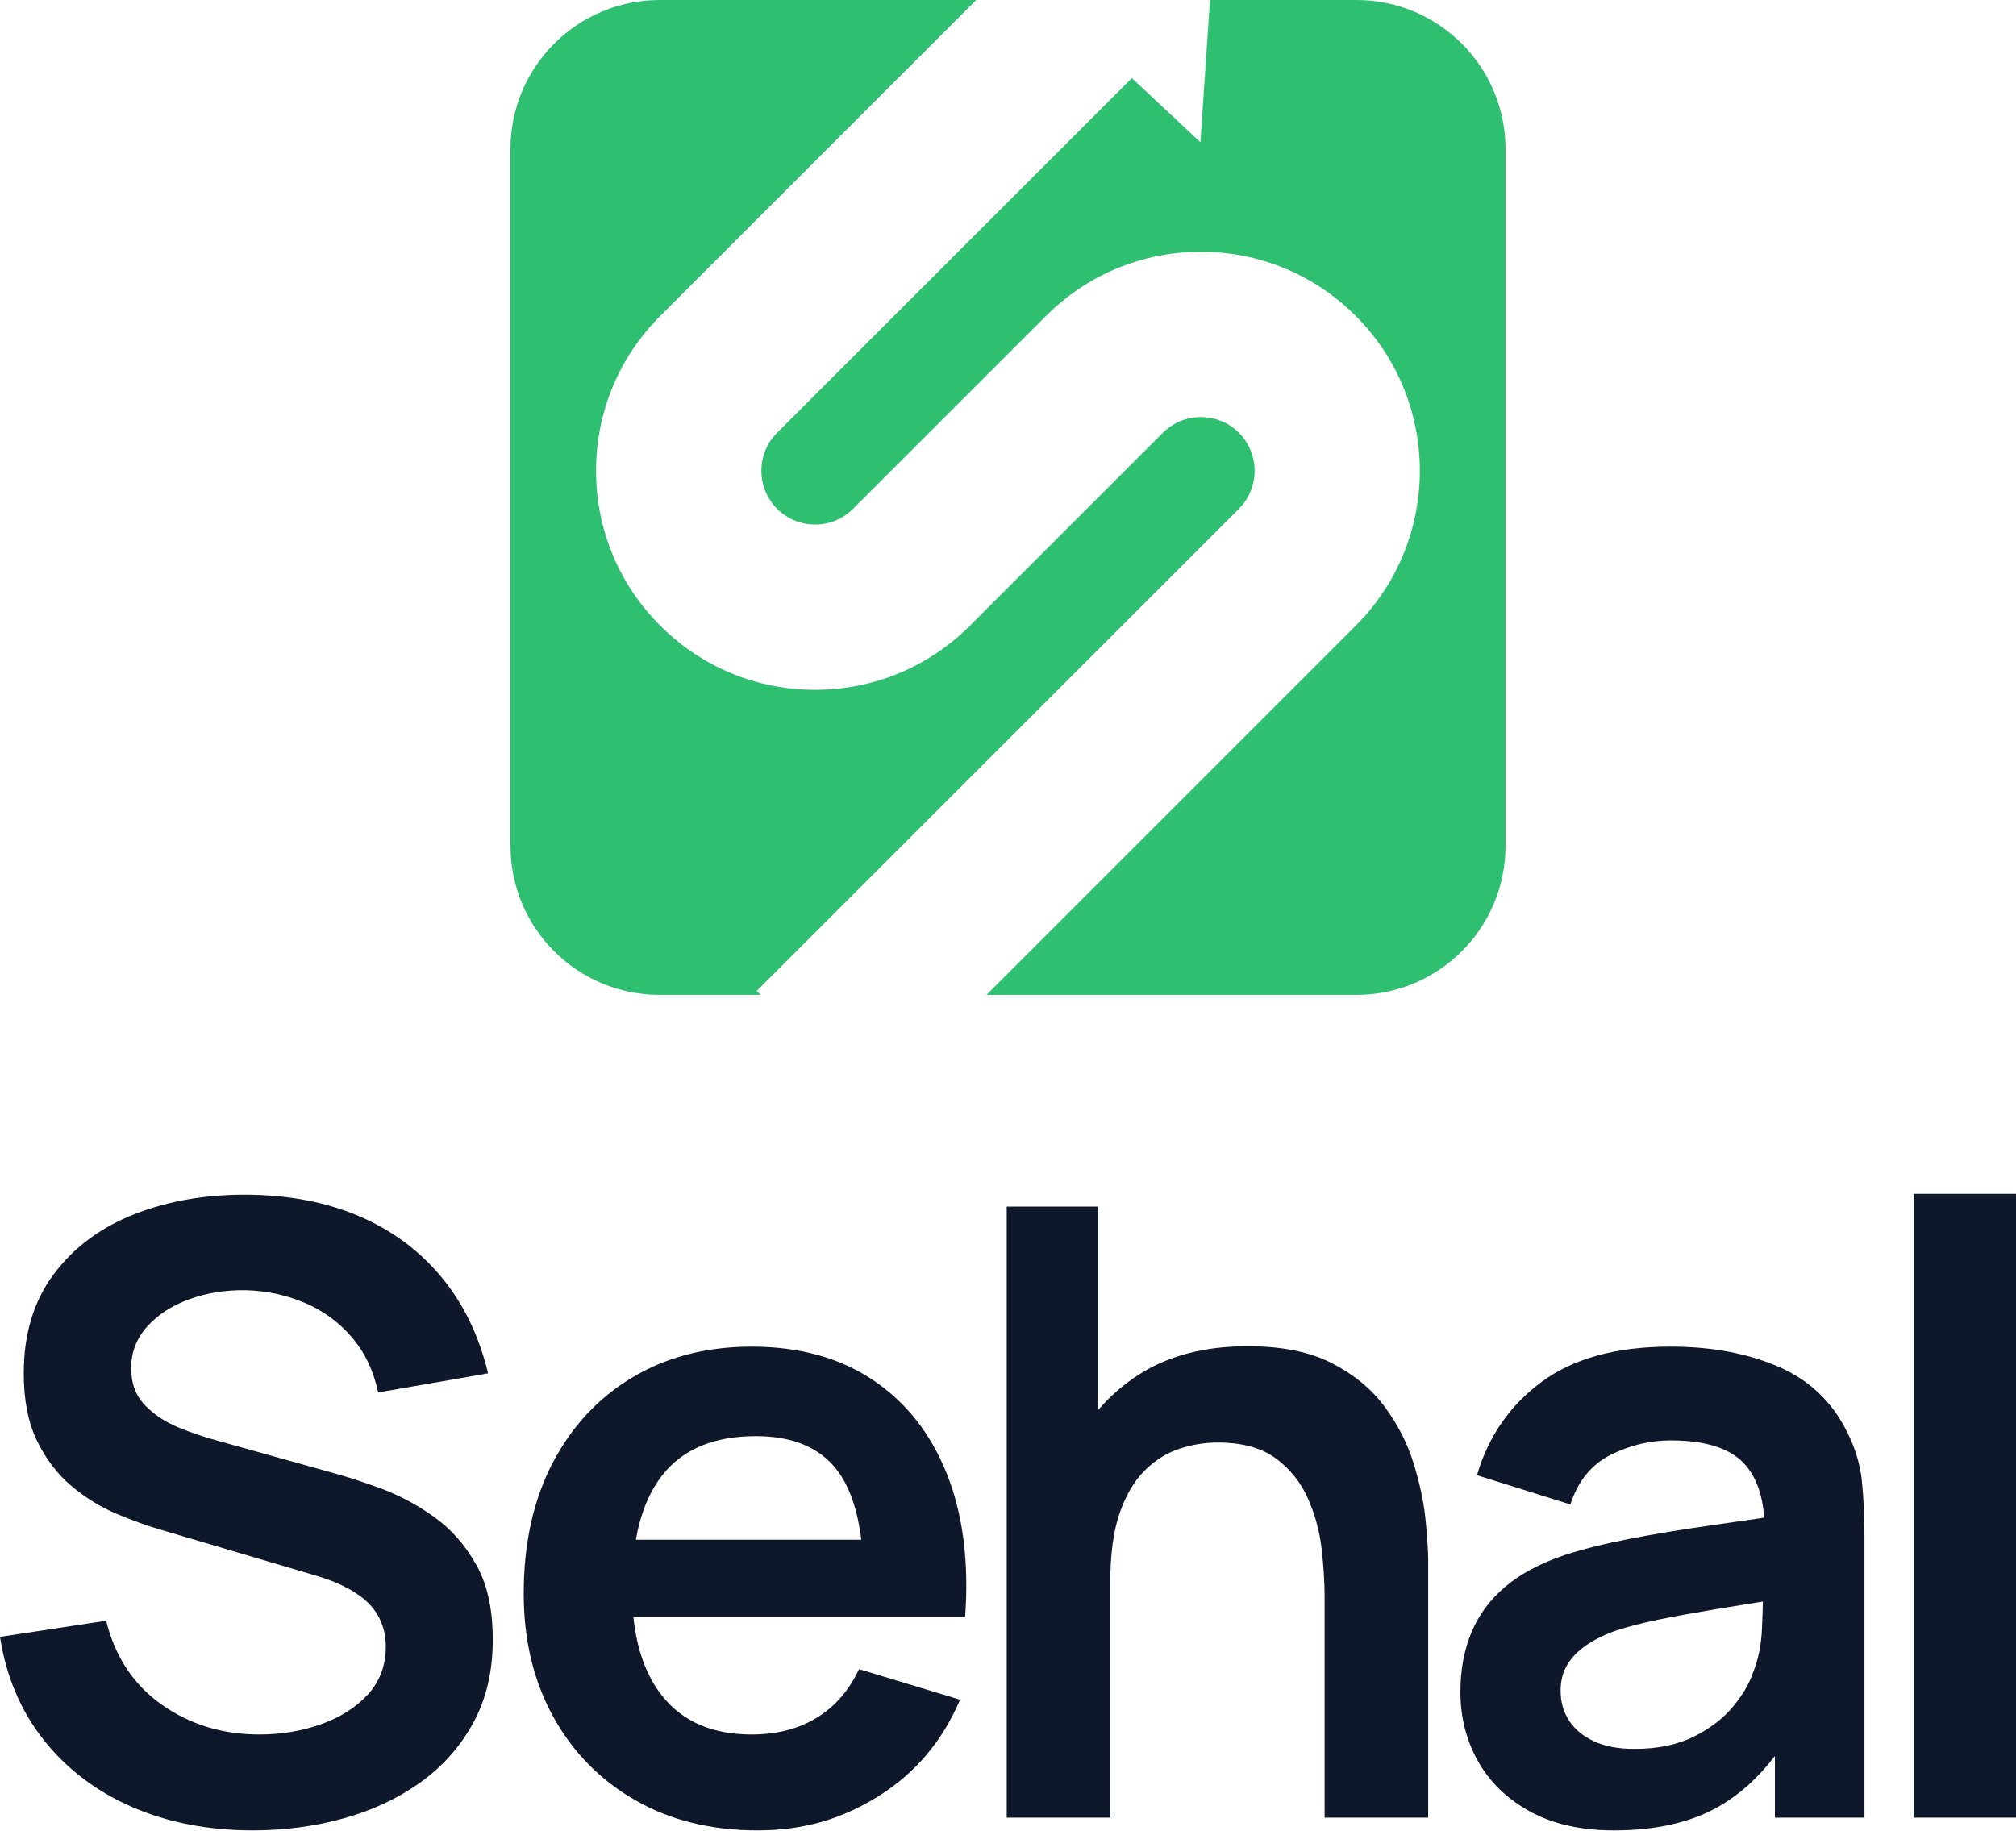
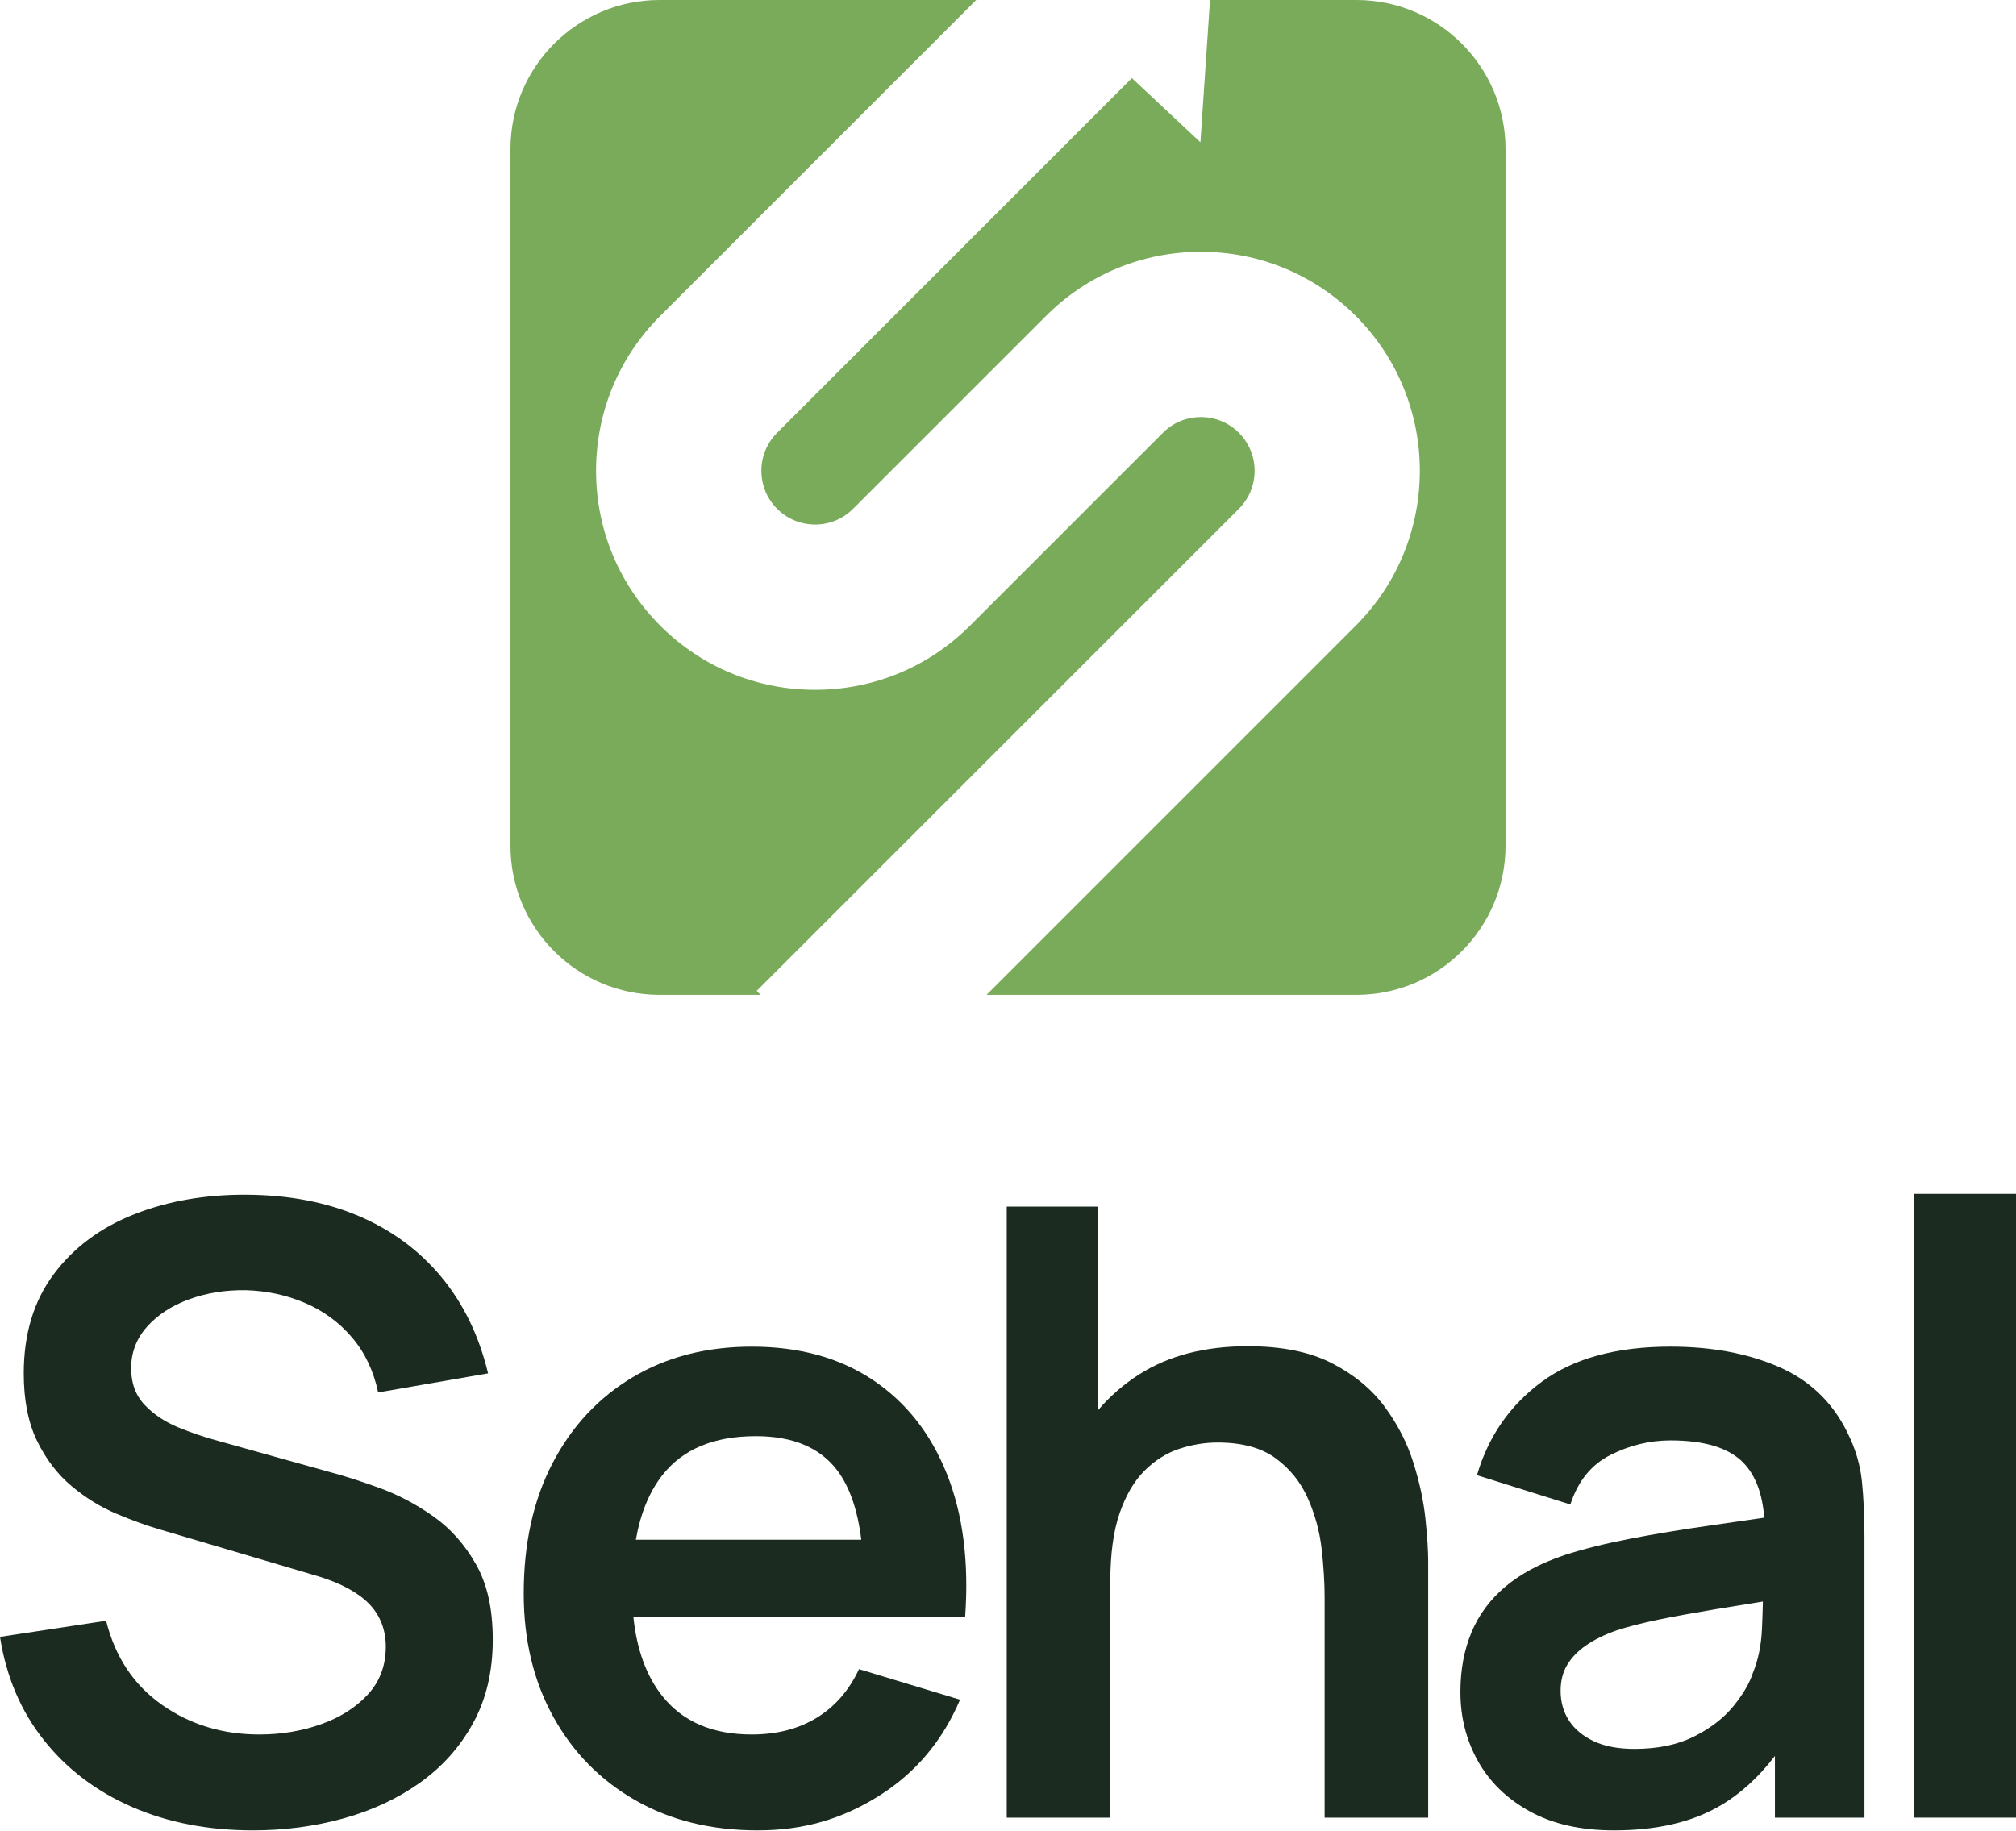
<svg xmlns="http://www.w3.org/2000/svg" viewBox="0 0 2026.01 1839.82" width="2026.01" height="1839.82">
  <g transform="translate(513.005,0) scale(1.465201)">
-     <g fill="#2FBF71">
+     <g fill="#79AB5A">
      <path d="M499.62,349.04c14.37-14.37,14.37-37.76,0-52.13-6.96-6.96-16.22-10.79-26.07-10.79s-19.1,3.83-26.06,10.79l-132.3,132.3c-28.38,28.38-66.11,44.01-106.24,44.01s-77.86-15.63-106.24-44.01c-28.38-28.37-44.01-66.1-44.01-106.23s15.63-77.87,44.01-106.24L319.45,0H102.32C45.81,0,0,45.81,0,102.31v477.87c0,56.51,45.81,102.32,102.32,102.32h69.25l-2.71-2.71,330.76-330.75Z" />
      <path d="M580.18,0h-100.38l-6.57,97.63-47.01-44.05-243.34,243.33c-14.37,14.37-14.37,37.76,0,52.13,6.97,6.96,16.22,10.79,26.07,10.79s19.1-3.83,26.06-10.79l132.3-132.3c28.38-28.38,66.11-44.01,106.24-44.01s77.86,15.63,106.24,44.01c58.58,58.58,58.58,153.89,0,212.47l-253.28,253.29h253.67c56.51,0,102.32-45.81,102.32-102.32V102.31c0-56.5-45.81-102.31-102.32-102.31Z" />
    </g>
  </g>
-   <g fill="#0F172A" transform="translate(-810.05,1179.51) scale(1)">
+   <g fill="#1C2B20" transform="translate(-810.05,1179.51) scale(1)">
    <path d="M1245.54,344.66c-17.35-12.22-35.4-21.75-54.17-28.58s-35.69-12.22-50.76-16.21l-110.05-30.71c-13.94-3.69-27.66-8.32-41.16-13.86-13.51-5.54-24.81-13.08-33.91-22.61-9.1-9.52-13.65-21.82-13.65-36.89,0-15.92,5.33-29.86,16-41.8,10.66-11.94,24.74-21.11,42.23-27.51s36.47-9.45,56.94-9.17c21.04.57,40.87,4.84,59.5,12.79,18.62,7.96,34.4,19.55,47.35,34.76,12.94,15.21,21.68,33.63,26.23,55.24l110.47-19.19c-9.1-37.82-24.74-70.09-46.92-96.82-22.18-26.73-49.77-47.13-82.75-61.21-32.99-14.08-70.52-21.25-112.61-21.54-41.52-.28-79.27,6.26-113.25,19.62-33.98,13.37-60.99,33.48-81.04,60.35-20.05,26.87-30.07,60.08-30.07,99.6,0,27.02,4.48,49.69,13.44,68.03,8.96,18.34,20.47,33.42,34.55,45.21,14.08,11.8,29,21.05,44.79,27.72,15.78,6.69,30.5,12.02,44.15,16l158.67,46.92c11.37,3.41,21.39,7.46,30.07,12.16,8.67,4.69,15.78,9.88,21.33,15.57,5.54,5.69,9.74,12.16,12.58,19.41,2.84,7.25,4.27,15.14,4.27,23.67,0,19.05-6.04,35.12-18.13,48.2-12.09,13.08-27.8,23.03-47.13,29.86-19.34,6.82-39.96,10.24-61.85,10.24-36.97,0-69.6-9.95-97.89-29.86-28.3-19.9-46.99-48.05-56.09-84.46l-106.63,16.21c6.25,40.09,20.97,74.72,44.15,103.86,23.17,29.15,52.74,51.54,88.72,67.18,35.97,15.63,76.42,23.46,121.35,23.46,31.56,0,61.77-3.98,90.64-11.94,28.86-7.96,54.52-19.9,76.99-35.83,22.46-15.92,40.31-35.9,53.53-59.93,13.22-24.03,19.83-51.96,19.83-83.81s-5.62-56.02-16.85-75.92c-11.24-19.9-25.53-35.97-42.87-48.2Z" />
    <path d="M1687.2,207.53c-33.42-22.32-74-33.48-121.78-33.48-45.21,0-85.03,10.24-119.43,30.71-34.41,20.47-61.28,49.27-80.62,86.37-19.34,37.11-29,80.83-29,131.16,0,46.64,9.88,87.87,29.64,123.7,19.76,35.83,47.27,63.84,82.54,84.03,35.26,20.19,76.2,30.28,122.84,30.28s84.95-11.52,121.78-34.55c36.82-23.03,64.05-55.3,81.68-96.82l-101.52-30.71c-9.96,21.33-24.1,37.61-42.44,48.84-18.34,11.24-40.17,16.85-65.47,16.85-39.24,0-69.1-12.8-89.57-38.39-16.08-20.1-25.84-46.69-29.29-79.76h333.41c3.98-55.16-2.13-103.08-18.34-143.74-16.21-40.66-41.02-72.15-74.43-94.48ZM1569.69,264.04c37.25,0,64.55,11.52,81.89,34.55,12.32,16.36,20.33,39.54,24.04,69.53h-226.56c4.7-26.64,13.62-48.33,26.78-65.05,20.47-26.02,51.75-39.03,93.84-39.03Z" />
    <path d="M2230.39,290.49c-6.26-19.9-15.93-38.67-29-56.3-13.08-17.63-30.71-32.13-52.89-43.51-22.18-11.37-50.33-17.06-84.45-17.06-43.23,0-79.62,9.46-109.19,28.37-15.87,10.15-29.64,22.17-41.37,36.03V33.29h-91.71v614.21h104.08v-236.73c0-28.15,3.13-51.25,9.38-69.31,6.25-18.05,14.57-32.27,24.95-42.65,10.38-10.38,21.97-17.7,34.76-21.97,12.8-4.26,25.73-6.4,38.81-6.4,24.45,0,43.86,5.26,58.22,15.78,14.36,10.52,25.17,23.96,32.42,40.31,7.25,16.35,11.87,33.34,13.86,50.97,1.99,17.63,2.99,33.7,2.99,48.2v221.8h104.08v-257.2c0-11.09-.93-25.52-2.77-43.29-1.85-17.77-5.91-36.61-12.16-56.52Z" />
    <path d="M2666.3,259.78c-15.08-30.42-38.18-52.32-69.31-65.69-31.14-13.36-67.18-20.05-108.13-20.05-54.32,0-97.46,11.8-129.45,35.4-31.99,23.61-53.68,54.88-65.05,93.84l93.84,29.43c7.68-23.6,21.18-40.23,40.52-49.9,19.33-9.66,39.38-14.5,60.14-14.5,34.4,0,58.86,7.54,73.36,22.61,12.06,12.54,18.99,30.91,20.82,55.05-18.59,2.75-36.7,5.37-54.31,7.86-29.15,4.13-56.16,8.61-81.04,13.44-24.89,4.84-46.57,10.24-65.05,16.21-24.46,8.25-44.36,18.84-59.72,31.78-15.36,12.94-26.73,28.3-34.12,46.07-7.4,17.77-11.09,37.75-11.09,59.93,0,25.31,5.9,48.49,17.7,69.53,11.8,21.05,29.22,37.9,52.25,50.54,23.03,12.65,51.18,18.98,84.45,18.98,41.51,0,76.14-7.75,103.86-23.25,21.33-11.92,40.59-29.13,57.8-51.57v62.02h90v-282.79c0-19.9-.85-38.31-2.56-55.24-1.71-16.91-6.68-33.48-14.93-49.69ZM2571.61,502.05c-3.41,10.52-10.02,21.75-19.83,33.7-9.81,11.94-22.97,22.04-39.45,30.29-16.5,8.25-36.4,12.37-59.72,12.37-16.21,0-29.79-2.56-40.73-7.68-10.95-5.12-19.27-12.01-24.95-20.69-5.69-8.67-8.53-18.69-8.53-30.07,0-9.95,2.2-18.62,6.61-26.02,4.41-7.39,10.73-13.93,18.98-19.62,8.24-5.69,18.34-10.66,30.28-14.93,12.22-3.98,26.3-7.6,42.23-10.88,15.92-3.27,34.98-6.75,57.16-10.45,14.2-2.36,30.21-4.96,48.02-7.8-.17,7.8-.47,16.72-.89,26.78-.71,16.92-3.77,31.92-9.17,45Z" />
    <rect x="2733.26" y="20.49" width="102.8" height="627.01" />
  </g>
</svg>
